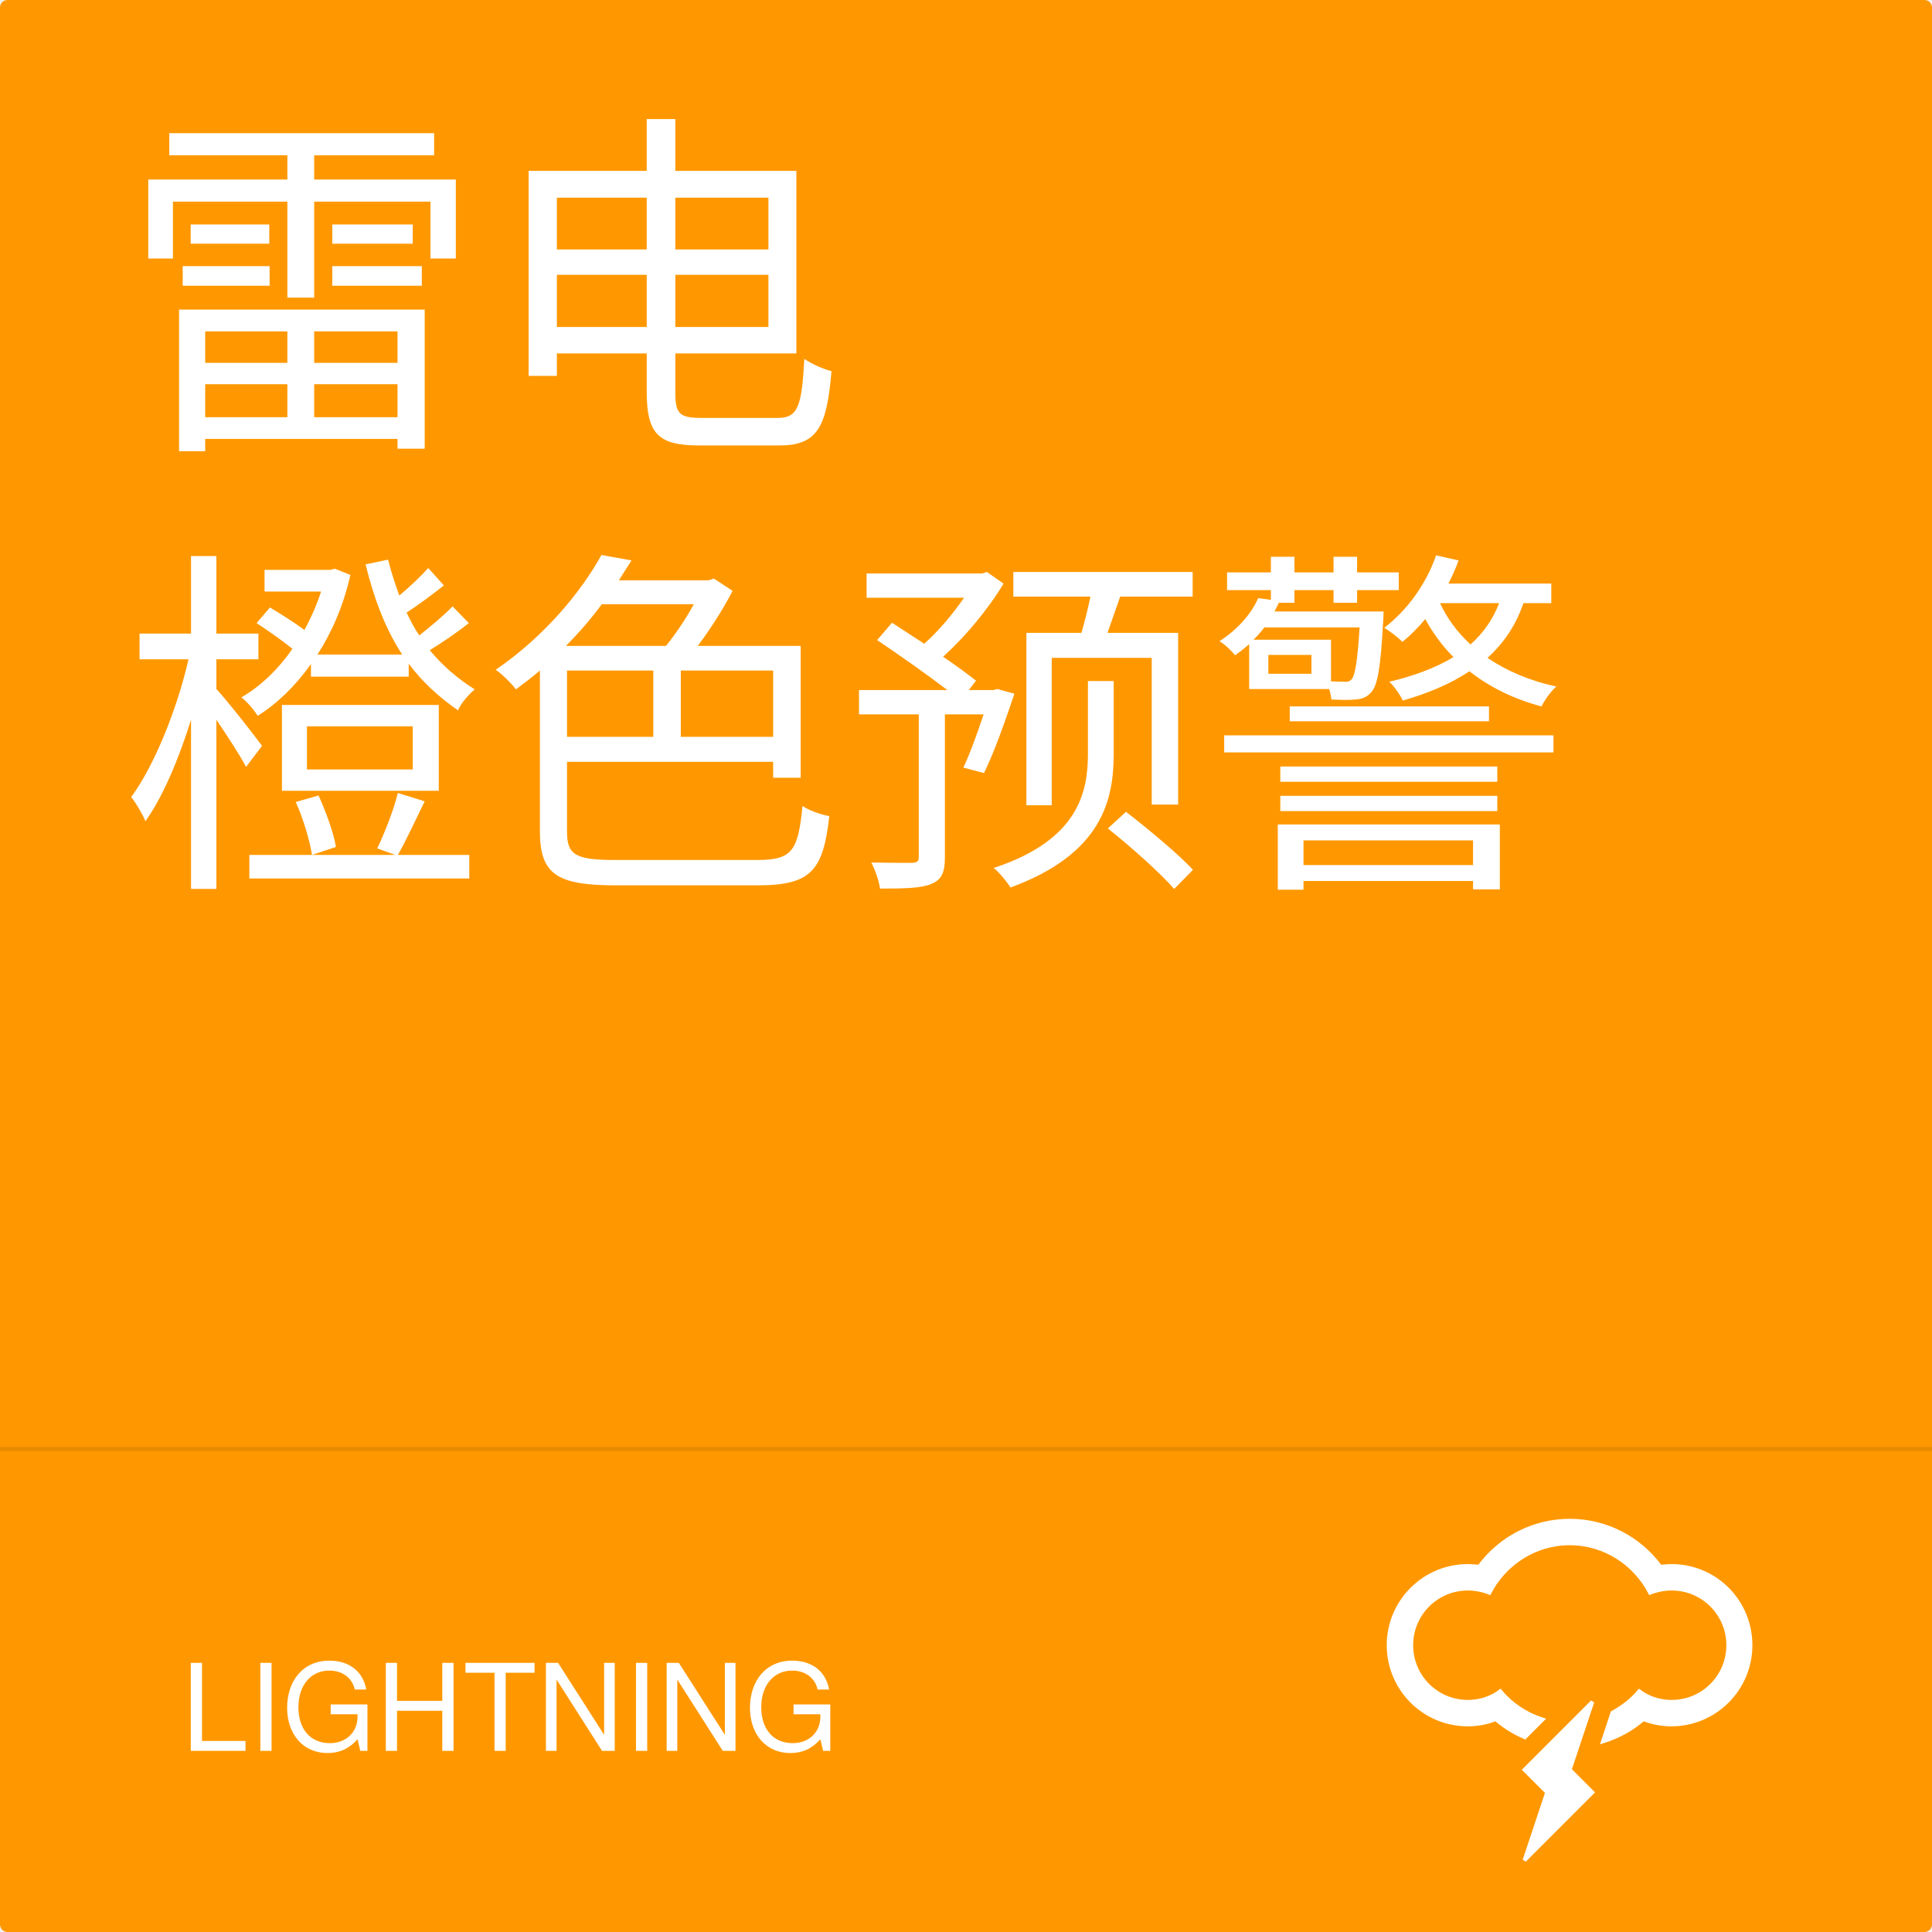
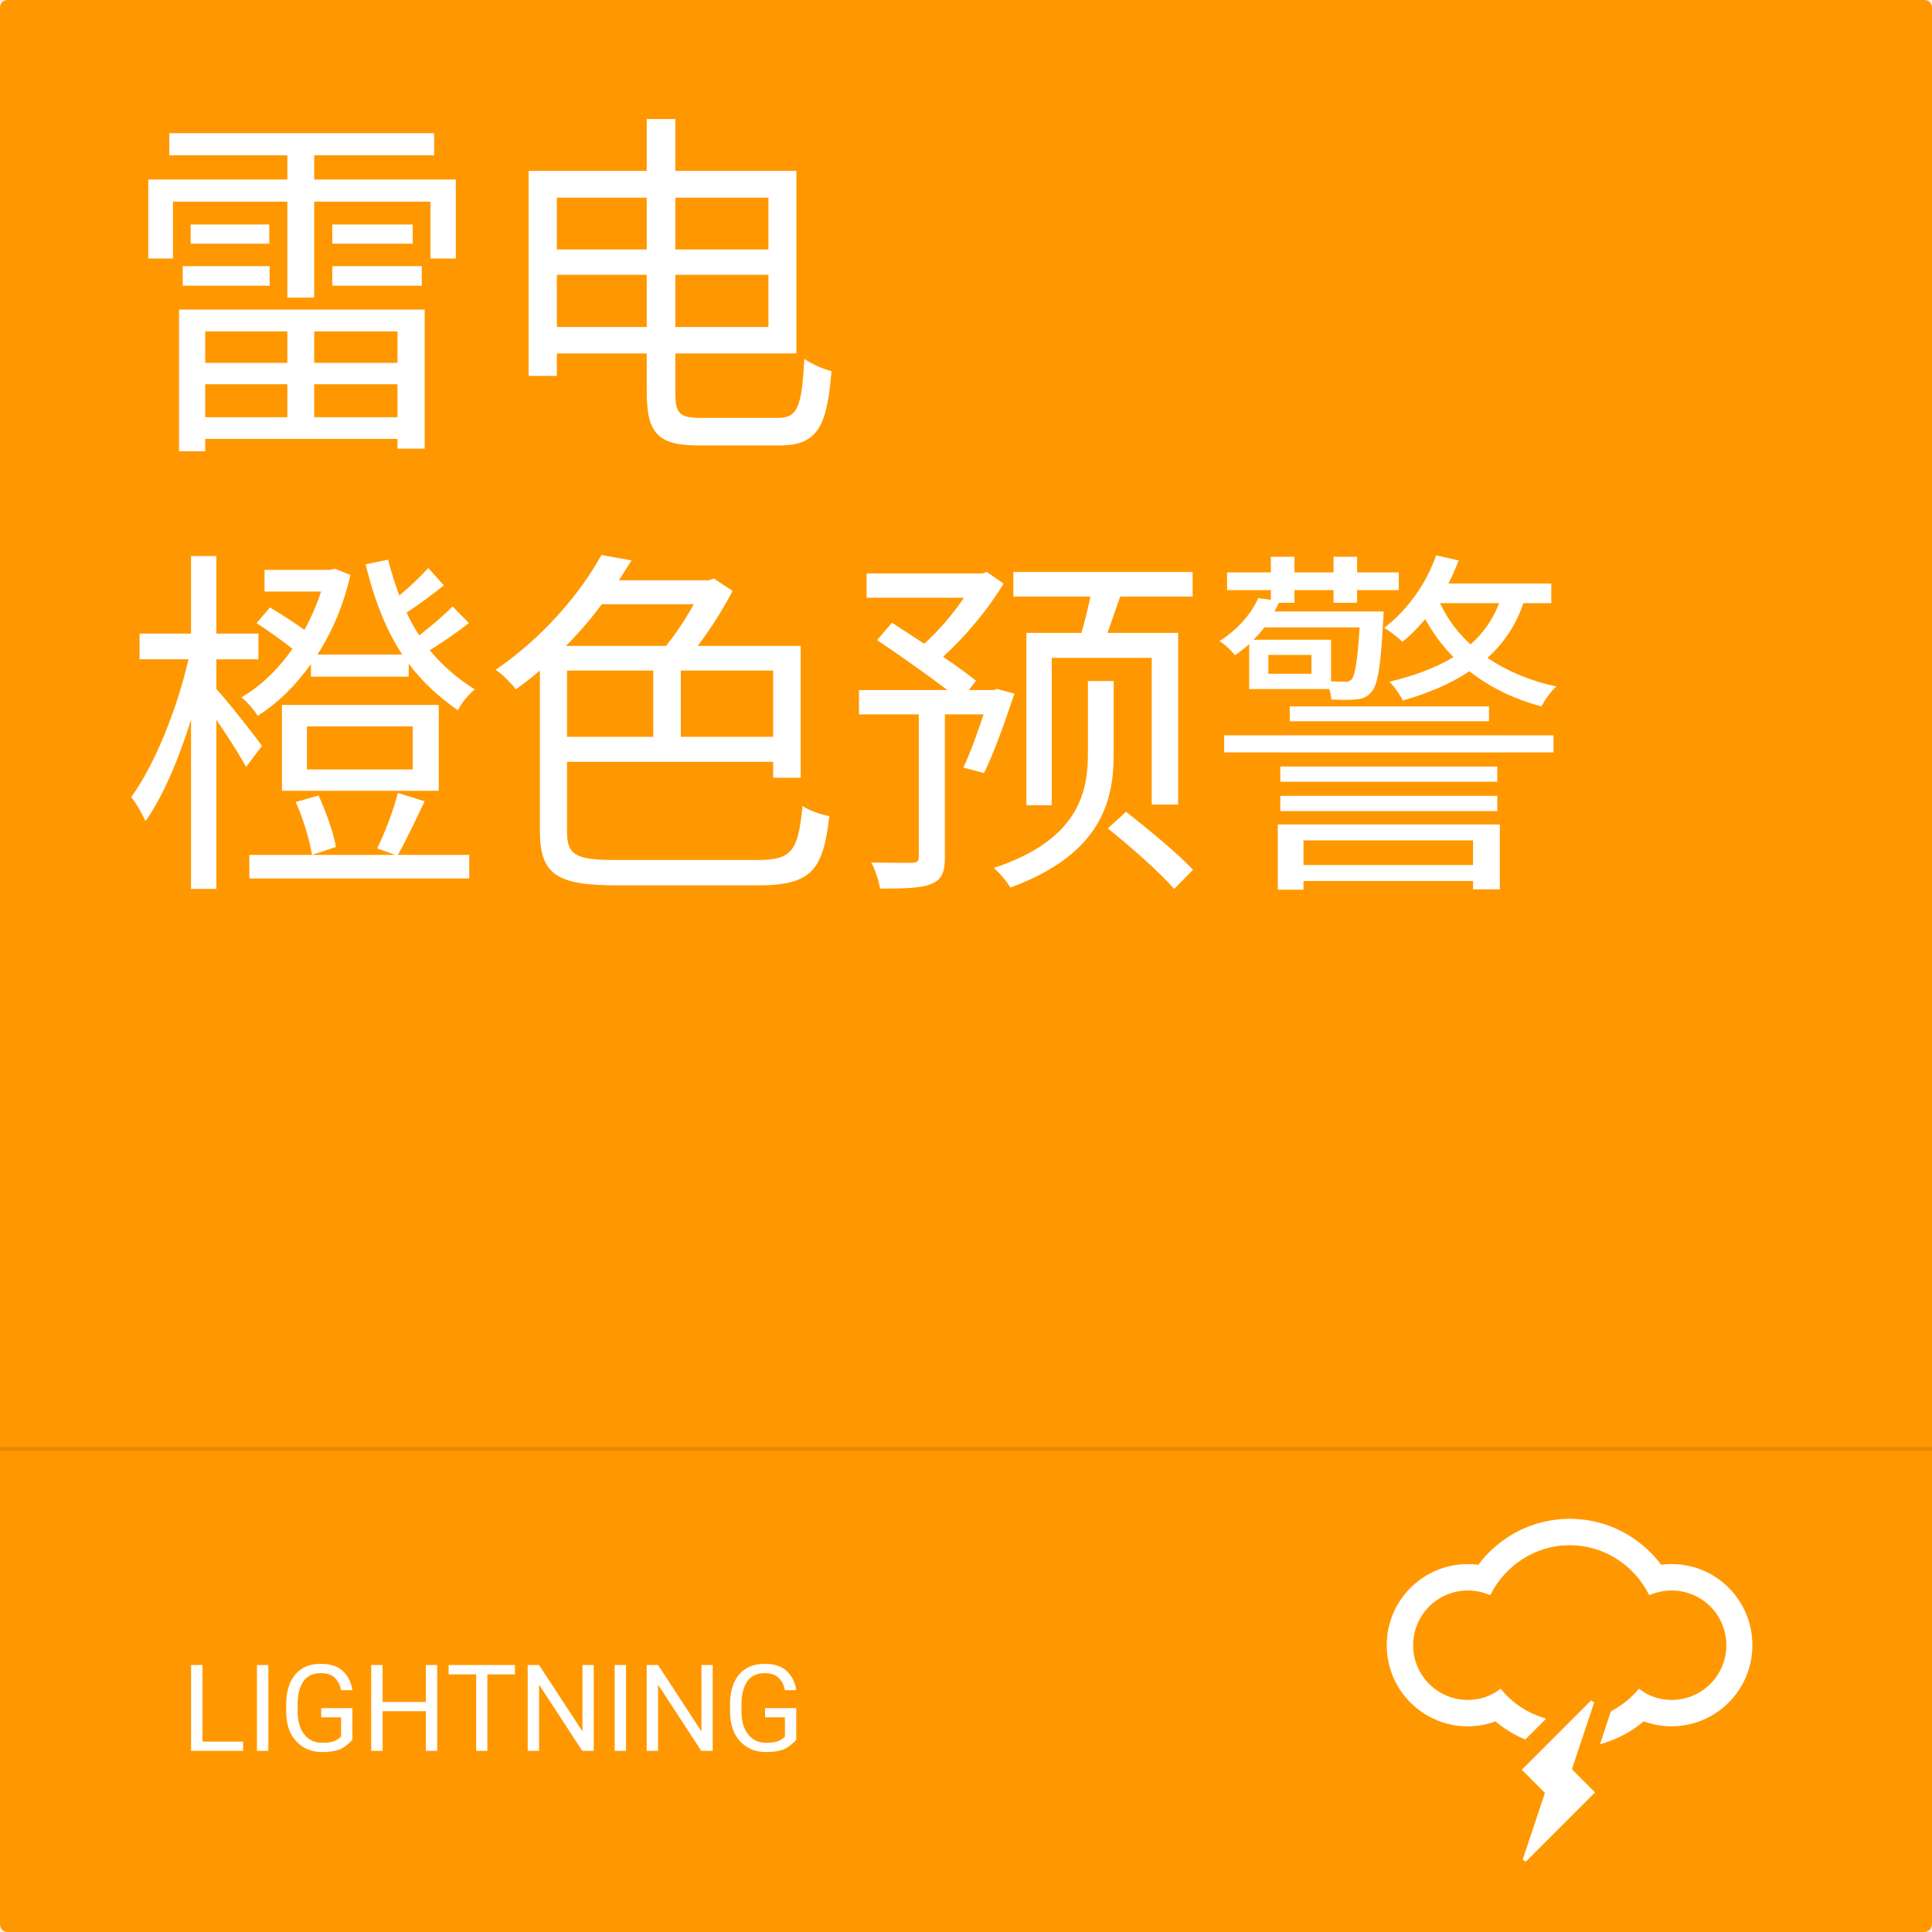
<svg xmlns="http://www.w3.org/2000/svg" version="1.1" viewBox="0 0 512 512" height="512" width="512">
  <rect y="0" x="0" rx="2" ry="2" height="512" width="512" id="rect-doc" style="fill:#ff9800;fill-opacity:1;stroke:none;stroke-opacity:1" />
-   <text id="color0" y="112" x="32" style="font-style:normal;font-variant:normal;font-weight:normal;font-stretch:normal;font-size:96px;font-family:'Heiti SC';text-align:start;letter-spacing:0px;word-spacing:0;writing-mode:lr-tb;text-anchor:left;fill:#ffffff;fill-opacity:1;stroke:none;">雷电</text>
-   <text id="color1" y="228" x="32" style="font-style:normal;font-variant:normal;font-weight:normal;font-stretch:normal;font-size:96px;font-family:'Heiti SC';text-align:start;word-spacing:0;writing-mode:lr-tb;text-anchor:lfet;fill:#ffffff;fill-opacity:1;stroke:none;">橙色预警</text>
-   <text id="en" y="464" x="48" font-size="32px" fill="#ffffff" fill-opacity="1" stroke="none" font-family="Helvetica Neue" style="font-style:normal;font-variant:normal;font-weight:normal;font-stretch:normal;text-align:start;word-spacing:0;writing-mode:lr-tb;text-anchor:left;">LIGHTNING</text>
+   <text id="color0" y="112" x="32" style="font-style:normal;font-variant:normal;font-weight:normal;font-stretch:normal;font-size:96px;font-family:'Source Han Sans CN';text-align:start;letter-spacing:0px;word-spacing:0;writing-mode:lr-tb;text-anchor:left;fill:#ffffff;fill-opacity:1;stroke:none;">雷电</text>
+   <text id="color1" y="228" x="32" style="font-style:normal;font-variant:normal;font-weight:normal;font-stretch:normal;font-size:96px;font-family:'Source Han Sans CN';text-align:start;word-spacing:0;writing-mode:lr-tb;text-anchor:lfet;fill:#ffffff;fill-opacity:1;stroke:none;">橙色预警</text>
+   <text id="en" y="464" x="48" font-size="32px" fill="#ffffff" fill-opacity="1" stroke="none" font-family="Roboto" style="font-style:normal;font-variant:normal;font-weight:normal;font-stretch:normal;text-align:start;word-spacing:0;writing-mode:lr-tb;">LIGHTNING</text>
  <path style="stroke:#000000;stroke-width:1px;stroke-opacity:0.1" d="M0,384 L512,384" />
  <g transform="translate(368,400)">
    <path stroke="#ffffff" fill="#ffffff" d="M75,15c-1,0-2,0.1-3,0.2C66.4,7.6,57.6,3,48,3S29.6,7.6,24,15.2c-1-0.1-2-0.2-3-0.2C9.4,15,0,24.4,0,36    s9.4,21,21,21c2.6,0,5.1-0.5,7.4-1.4c2.3,2,4.9,3.6,7.7,4.8l4.7-4.7c-4.4-1.4-8.3-4-11.2-7.5C27.2,50,24.2,51,21,51    c-8.3,0-15-6.7-15-15s6.7-15,15-15c2,0,3.9,0.4,5.7,1.1C30.7,14.4,38.7,9,48,9s17.3,5.4,21.3,13.1C71.1,21.4,73,21,75,21    c8.3,0,15,6.7,15,15s-6.7,15-15,15c-3.2,0-6.2-1-8.6-2.8c-1.9,2.3-4.4,4.2-7.1,5.7l-2.5,7.6c3.9-1.2,7.6-3.2,10.7-5.9    c2.4,0.9,4.9,1.4,7.4,1.4c11.6,0,21-9.4,21-21S86.6,15,75,15z M36,69l6,6l-6,18l18-18l-6-6l6-18L36,69z" />
  </g>
</svg>
